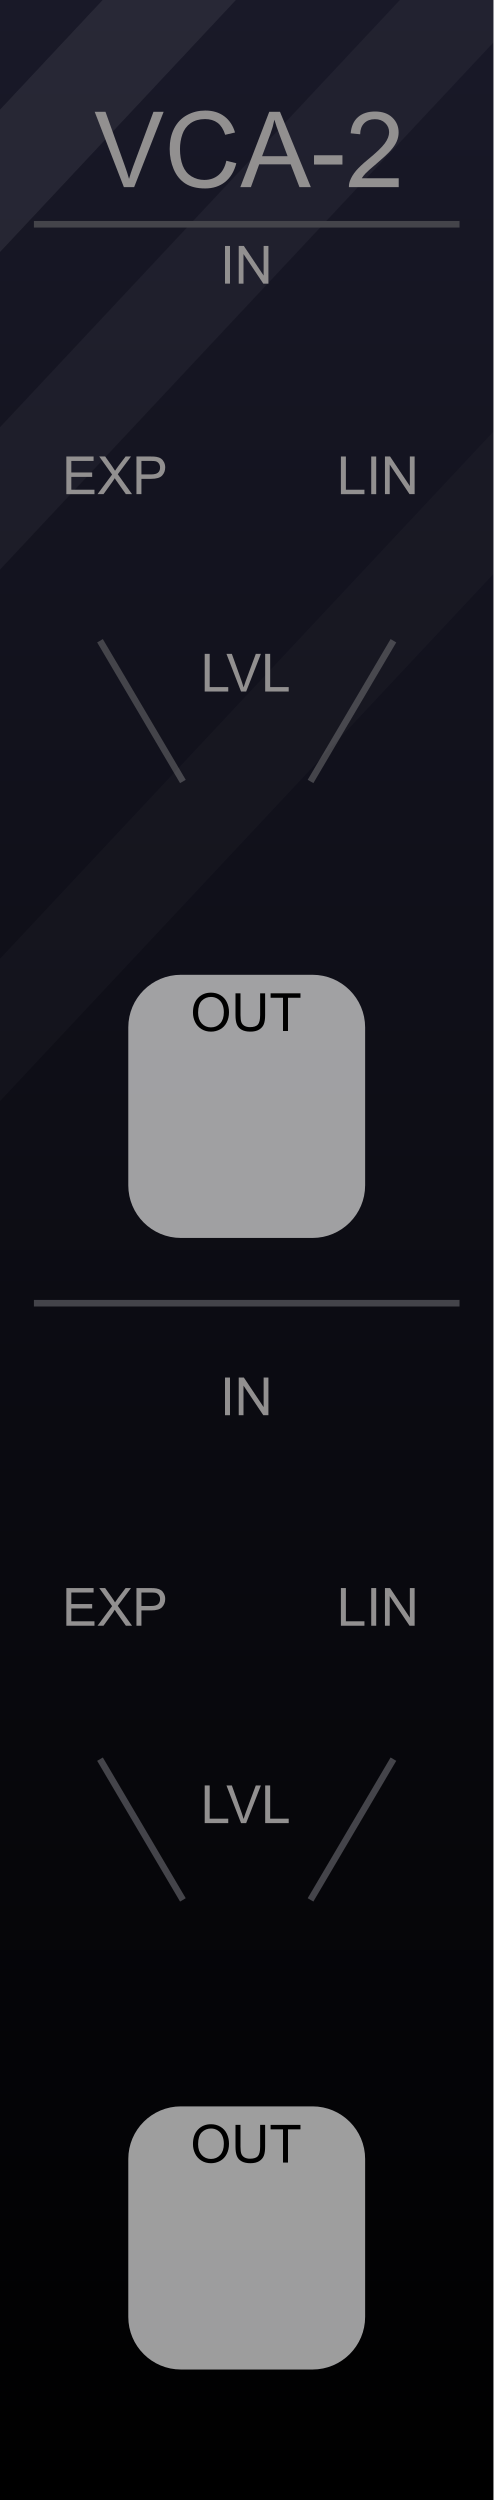
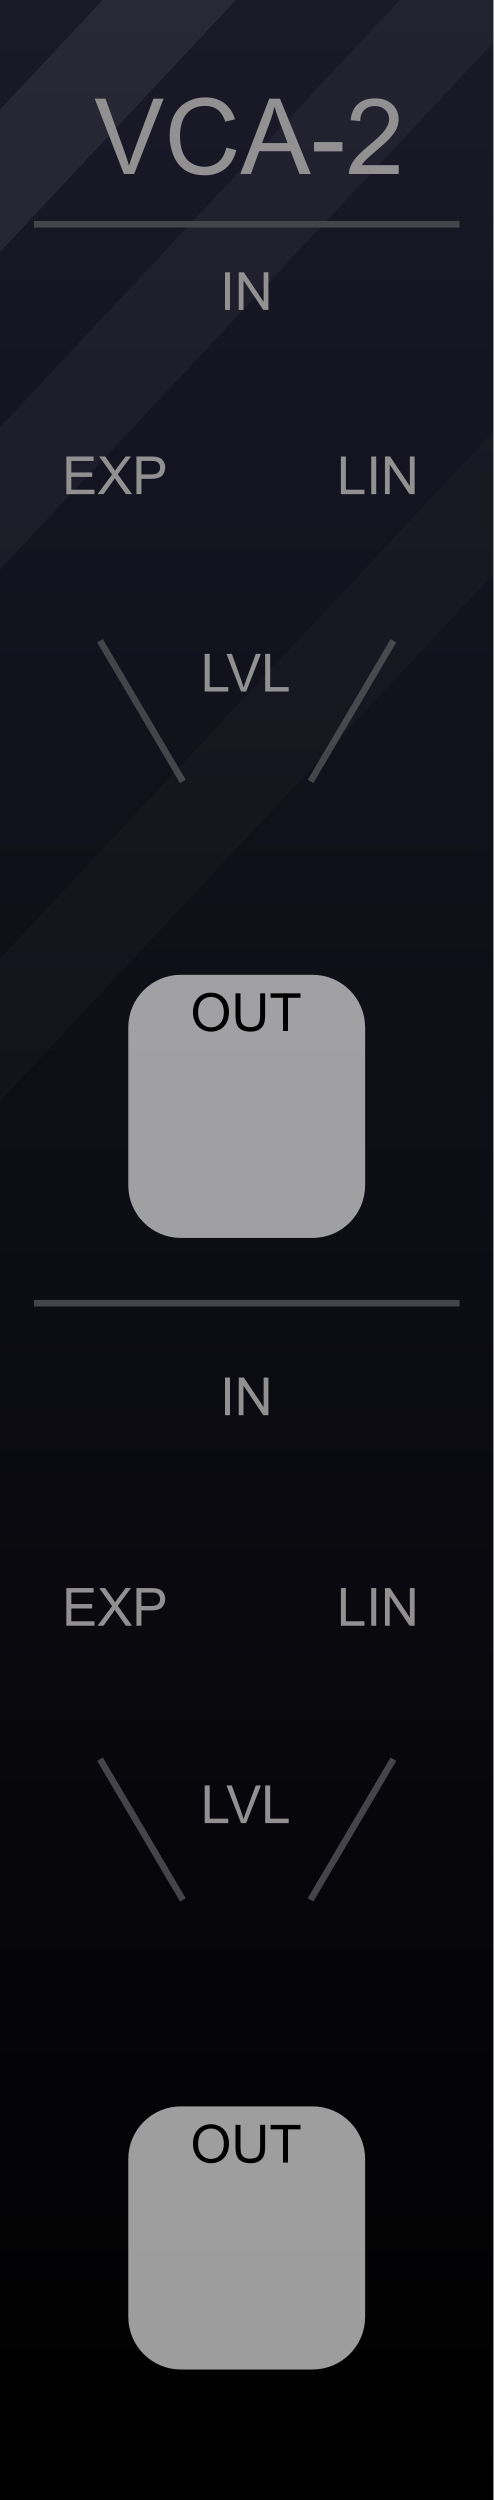
<svg xmlns="http://www.w3.org/2000/svg" xmlns:xlink="http://www.w3.org/1999/xlink" width="75" height="380" viewBox="0 0 75 380" version="1.1" id="svg132">
  <defs id="defs7">
    <linearGradient id="aab8b6fd-3948-4f25-ba8e-1c82f966b88a" x1="37.5" x2="37.5" y2="380" gradientUnits="userSpaceOnUse">
      <stop offset="0" stop-color="#ebebeb" id="stop2" />
      <stop offset="1" stop-color="#e1e1e1" id="stop4" />
    </linearGradient>
    <linearGradient id="linearGradient22215-5">
      <stop style="stop-color:#000000;stop-opacity:1" offset="0" id="stop22211" />
      <stop style="stop-color:#191928;stop-opacity:1" offset="1" id="stop22213" />
    </linearGradient>
    <linearGradient id="SVGID_1_" gradientUnits="userSpaceOnUse" x1="519" y1="-5410.4" x2="532" y2="-5410.4" gradientTransform="rotate(90,-2442.45,-2960.45)">
      <stop offset="0.006" style="stop-color:#303030" id="stop45369" />
      <stop offset="1" style="stop-color:#222222" id="stop45371" />
    </linearGradient>
    <linearGradient id="SVGID_2_" gradientUnits="userSpaceOnUse" x1="519.687" y1="-5410.4" x2="531.311" y2="-5410.4" gradientTransform="rotate(90,-2442.45,-2960.45)">
      <stop offset="0.011" style="stop-color:#636363" id="stop45376" />
      <stop offset="1" style="stop-color:#2B2B2B" id="stop45378" />
    </linearGradient>
    <linearGradient id="SVGID_3_-3" gradientUnits="userSpaceOnUse" x1="520.135" y1="-5410.4" x2="530.864" y2="-5410.4" gradientTransform="rotate(90,-2442.45,-2960.45)">
      <stop offset="0.011" style="stop-color:#4C4C4C" id="stop45383-1" />
      <stop offset="1" style="stop-color:#3B3B3B" id="stop45385-69" />
    </linearGradient>
    <linearGradient xlink:href="#linearGradient22215-5" id="linearGradient17292-7" gradientUnits="userSpaceOnUse" x1="105" y1="380" x2="105" y2="0" />
    <linearGradient xlink:href="#linearGradient22215-5" id="linearGradient19421" gradientUnits="userSpaceOnUse" x1="105" y1="380" x2="105" y2="0" />
    <linearGradient xlink:href="#linearGradient22215-5" id="linearGradient19423" gradientUnits="userSpaceOnUse" x1="105" y1="380" x2="105" y2="0" />
    <linearGradient xlink:href="#linearGradient22215-5" id="linearGradient19425" gradientUnits="userSpaceOnUse" x1="105" y1="380" x2="105" y2="0" />
  </defs>
  <g id="f238f02f-6a6e-41b5-a183-1ff70885551f" data-name="components" style="display:none">
    <circle id="b98f73fa-27c1-4df3-a7cc-1ee26cf23126" data-name="08#PJ301MPort" cx="21.5" cy="334" r="5" style="fill:#0000ff" />
    <circle id="bba4cf60-4c0c-4f53-ad36-2e75a79d196a" data-name="16#PJ301MPort" cx="53.5" cy="334" r="5" style="fill:#0000ff" />
    <circle id="a6d4b68c-5bbb-4d5b-8cec-ae252de50a78" data-name="07#PJ301MPort" cx="21.5" cy="304" r="5" style="fill:#0000ff" />
    <circle id="b3cce024-ca5a-4328-81e5-ff9c56480f97" data-name="15#PJ301MPort" cx="53.5" cy="304" r="5" style="fill:#0000ff" />
    <circle id="b25955a2-933d-4770-97bc-8f073e657520" data-name="06#PJ301MPort" cx="21.5" cy="274" r="5" style="fill:#0000ff" />
    <circle id="f9b0205d-5569-4bf1-a1f9-8312823ac99a" data-name="14#PJ301MPort" cx="53.5" cy="274" r="5" style="fill:#0000ff" />
    <circle id="f1c8d950-e015-4b76-8c6b-d91196e10554" data-name="05#PJ301MPort" cx="21.5" cy="244" r="5" style="fill:#0000ff" />
    <circle id="ad9a9c87-8c6b-4a6c-ae68-65d8619cc472" data-name="13#PJ301MPort" cx="53.5" cy="244" r="5" style="fill:#0000ff" />
    <circle id="f1d3c364-fef4-47c5-8bca-331466774cc3" data-name="04#PJ301MPort" cx="21.5" cy="214" r="5" style="fill:#0000ff" />
    <circle id="a07081fe-d202-4db0-89d9-f6cbd877a967" data-name="12#PJ301MPort" cx="53.5" cy="214" r="5" style="fill:#0000ff" />
    <circle id="ff685964-c5c3-49d1-97ba-87e03bb52326" data-name="03#PJ301MPort" cx="21.5" cy="184" r="5" style="fill:#0000ff" />
    <circle id="bc6b34b3-9c57-445a-b211-2c4f40ae7a13" data-name="11#PJ301MPort" cx="53.5" cy="184" r="5" style="fill:#0000ff" />
    <circle id="ff0d38e0-d0e3-4325-a67d-cc97f7afb522" data-name="02#PJ301MPort" cx="21.5" cy="154" r="5" style="fill:#0000ff" />
    <circle id="b01514ba-a246-4f59-9461-fbbb576863bb" data-name="10#PJ301MPort" cx="53.5" cy="154" r="5" style="fill:#0000ff" />
    <circle id="a32b5c1b-70c7-4dac-9cef-b1e5c9f29642" data-name="01#PJ301MPort" cx="21.5" cy="124" r="5" style="fill:#0000ff" />
    <circle id="b77b528f-12a5-4699-955a-bd82191013ea" data-name="09#PJ301MPort" cx="53.5" cy="124" r="5" style="fill:#0000ff" />
    <circle id="ae3798f3-4a65-416a-8c09-54f6265ccdb9" data-name="Poly#PJ301MPort" cx="21.5" cy="64.863" r="5" style="fill:#00ff00" />
    <rect id="f2df93d7-1770-43ad-941b-434f4dfc6245" data-name="Chan" x="41.398" y="54.953" width="24.204" height="24.204" style="fill:#ffff00" />
  </g>
  <g id="b3947816-d40f-41db-852f-d14f402c3ab2-8-7" data-name="FND BG" style="fill:url(#linearGradient19423);fill-opacity:1" transform="scale(0.7142857,1)">
    <rect width="105" height="380" fill="url(#b0234e08-fdca-44f0-b5b7-019b02f0775b)" id="rect9-9-4-8" style="fill:url(#linearGradient19421);fill-opacity:1" x="0" y="0" />
  </g>
  <g id="b3947816-d40f-41db-852f-d14f402c3ab2-8-1-9" data-name="FND BG" style="fill:url(#linearGradient17292-7);fill-opacity:1" transform="scale(0.7142857,1)">
    <path id="rect9-9-4-1-4" style="opacity:0.04;fill:#ffffff;fill-opacity:1;stroke-width:0.845" d="M 60.787,0 0,64.945 V 86.578 L 75,6.447 V 0 Z" transform="scale(1.4,1)" />
  </g>
  <path id="rect18523-8-8-2-5-7-3" style="opacity:0.07;fill:#ffffff;stroke-width:0.528" d="M 15.604,0 0,16.672 V 38.305 L 35.852,0 Z" />
  <rect style="fill:#44444a;fill-opacity:1;stroke-width:0.057" id="rect8523-8-1-0-4-8-0" width="64.69" height="1" x="5.155" y="33.588" />
  <rect style="fill:#44444a;fill-opacity:1;stroke-width:0.057" id="rect8523-8-1-0-4-8-0-1" width="64.69" height="1" x="5.155" y="197.588" />
  <rect style="fill:#44444a;fill-opacity:1;stroke-width:0.035" id="rect8523-8-1-0-4-8-0-1-4" width="24.824" height="1" x="238.099" y="122.135" transform="rotate(59.4955)" />
  <rect style="fill:#44444a;fill-opacity:1;stroke-width:0.035" id="rect8523-8-1-0-4-8-0-1-4-6" width="24.824" height="1" x="200.028" y="186.754" transform="matrix(-0.507606,0.8615893,0.8615893,0.507606,0,0)" />
  <rect style="fill:#44444a;fill-opacity:1;stroke-width:0.035" id="rect8523-8-1-0-4-8-0-1-4-5" width="24.824" height="1" x="91.629" y="35.842" transform="rotate(59.4955)" />
  <rect style="fill:#44444a;fill-opacity:1;stroke-width:0.035" id="rect8523-8-1-0-4-8-0-1-4-6-8" width="24.824" height="1" x="53.558" y="100.461" transform="matrix(-0.507606,0.8615893,0.8615893,0.507606,0,0)" />
-   <g aria-label="VCA-2" id="text14110-1-2-7-9-7-7" style="font-size:16px;line-height:1.25;fill:#929090" transform="translate(0.5507815)">
+   <g aria-label="VCA-2" id="text14110-1-2-7-9-7-7" style="font-size:16px;line-height:1.25;fill:#929090" transform="translate(0.5507815,-2.000321)">
    <path d="m 18.281,28.449 -4.438,-11.453 h 1.641 l 2.977,8.32 q 0.359,1 0.602,1.875 0.266,-0.938 0.617,-1.875 l 3.094,-8.32 h 1.547 l -4.484,11.453 z" style="font-family:Arial;-inkscape-font-specification:Arial;text-align:center;text-anchor:middle" id="path10794" />
    <path d="m 33.852,24.433 1.516,0.383 q -0.477,1.867 -1.719,2.852 -1.234,0.977 -3.023,0.977 -1.852,0 -3.016,-0.75 -1.156,-0.758 -1.766,-2.188 -0.602,-1.43 -0.602,-3.07 0,-1.789 0.68,-3.117 0.688,-1.336 1.945,-2.023 1.266,-0.695 2.781,-0.695 1.719,0 2.891,0.875 1.172,0.875 1.633,2.461 l -1.492,0.352 q -0.398,-1.25 -1.156,-1.82 -0.758,-0.57 -1.906,-0.57 -1.32,0 -2.211,0.633 -0.883,0.633 -1.242,1.703 -0.359,1.062 -0.359,2.195 0,1.461 0.422,2.555 0.43,1.086 1.328,1.625 0.898,0.539 1.945,0.539 1.273,0 2.156,-0.734 0.883,-0.734 1.195,-2.18 z" style="font-family:Arial;-inkscape-font-specification:Arial;text-align:center;text-anchor:middle" id="path10796" />
    <path d="M 35.977,28.449 40.375,16.996 h 1.633 l 4.688,11.453 H 44.969 l -1.336,-3.469 H 38.844 l -1.258,3.469 z m 3.305,-4.703 h 3.883 L 41.969,20.574 q -0.547,-1.445 -0.812,-2.375 -0.219,1.102 -0.617,2.188 z" style="font-family:Arial;-inkscape-font-specification:Arial;text-align:center;text-anchor:middle" id="path10798" />
    <path d="M 47.18,25.012 V 23.597 H 51.5 v 1.414 z" style="font-family:Arial;-inkscape-font-specification:Arial;text-align:center;text-anchor:middle" id="path10800" />
    <path d="m 60.055,27.097 v 1.352 h -7.57 q -0.016,-0.508 0.164,-0.977 0.289,-0.773 0.922,-1.523 0.641,-0.75 1.844,-1.734 1.867,-1.531 2.523,-2.422 0.656,-0.898 0.656,-1.695 0,-0.836 -0.602,-1.406 -0.594,-0.578 -1.555,-0.578 -1.016,0 -1.625,0.609 -0.609,0.609 -0.617,1.688 L 52.75,20.262 q 0.148,-1.617 1.117,-2.461 0.969,-0.852 2.602,-0.852 1.648,0 2.609,0.914 0.961,0.914 0.961,2.266 0,0.688 -0.281,1.352 -0.281,0.664 -0.938,1.398 -0.648,0.734 -2.164,2.016 -1.266,1.062 -1.625,1.445 -0.359,0.375 -0.594,0.758 z" style="font-family:Arial;-inkscape-font-specification:Arial;text-align:center;text-anchor:middle" id="path10802" />
  </g>
  <g id="b3947816-d40f-41db-852f-d14f402c3ab2-8-5-4" data-name="FND BG" style="fill:url(#linearGradient19425);fill-opacity:1" transform="scale(0.7142857,1)">
    <path id="rect9-9-4-9-7" style="opacity:0.02;fill:#ffffff;fill-opacity:1;stroke-width:0.845" d="M 75,65.607 0,145.736 v 21.633 L 75,87.24 Z" transform="scale(1.4,1)" />
  </g>
-   <g aria-label="IN" id="text14110-5-6-7-9-6-1-9-8-2-1-1" style="font-size:8px;line-height:1.25;fill:#929090">
+   <g aria-label="IN" id="text14110-5-6-7-9-6-1-9-8-2-1-1" style="font-size:8px;line-height:1.25;fill:#929090" transform="translate(0,3.999688)">
    <path d="m 34.201,43.113 v -5.727 h 0.758 v 5.727 z" style="font-family:Arial;-inkscape-font-specification:Arial;text-align:center;text-anchor:middle" id="path10805" />
    <path d="m 36.287,43.113 v -5.727 h 0.777 l 3.008,4.496 v -4.496 h 0.727 v 5.727 h -0.777 l -3.008,-4.5 v 4.5 z" style="font-family:Arial;-inkscape-font-specification:Arial;text-align:center;text-anchor:middle" id="path10807" />
  </g>
  <g aria-label="EXP" id="text14110-5-6-7-9-6-1-9-8-2-1-1-6" style="font-size:8px;line-height:1.25;fill:#929090">
    <path d="m 10.084,75.113 v -5.727 h 4.141 v 0.676 h -3.383 v 1.754 h 3.168 v 0.672 h -3.168 v 1.949 h 3.516 v 0.676 z" style="font-family:Arial;-inkscape-font-specification:Arial;text-align:center;text-anchor:middle" id="path10810" />
    <path d="m 14.822,75.113 2.215,-2.984 -1.953,-2.742 h 0.902 l 1.039,1.469 q 0.324,0.457 0.461,0.703 0.191,-0.312 0.453,-0.652 l 1.152,-1.52 h 0.824 l -2.012,2.699 2.168,3.027 h -0.938 l -1.441,-2.043 q -0.121,-0.176 -0.25,-0.383 -0.191,0.312 -0.273,0.43 l -1.438,1.996 z" style="font-family:Arial;-inkscape-font-specification:Arial;text-align:center;text-anchor:middle" id="path10812" />
    <path d="m 20.74,75.113 v -5.727 h 2.16 q 0.57,0 0.871,0.055 0.422,0.07 0.707,0.27 0.285,0.195 0.457,0.551 0.176,0.355 0.176,0.781 0,0.73 -0.465,1.238 -0.465,0.504 -1.68,0.504 h -1.469 v 2.328 z m 0.758,-3.004 h 1.48 q 0.734,0 1.043,-0.273 0.309,-0.273 0.309,-0.77 0,-0.359 -0.184,-0.613 -0.18,-0.258 -0.477,-0.34 -0.191,-0.051 -0.707,-0.051 h -1.465 z" style="font-family:Arial;-inkscape-font-specification:Arial;text-align:center;text-anchor:middle" id="path10814" />
  </g>
  <g aria-label="LIN" id="text14110-5-6-7-9-6-1-9-8-2-1-1-6-0" style="font-size:8px;line-height:1.25;fill:#929090">
    <path d="m 51.816,75.113 v -5.727 h 0.758 v 5.051 h 2.82 v 0.676 z" style="font-family:Arial;-inkscape-font-specification:Arial;text-align:center;text-anchor:middle" id="path10817" />
    <path d="m 56.426,75.113 v -5.727 h 0.758 v 5.727 z" style="font-family:Arial;-inkscape-font-specification:Arial;text-align:center;text-anchor:middle" id="path10819" />
    <path d="m 58.512,75.113 v -5.727 h 0.777 l 3.008,4.496 v -4.496 h 0.727 v 5.727 h -0.777 l -3.008,-4.5 v 4.5 z" style="font-family:Arial;-inkscape-font-specification:Arial;text-align:center;text-anchor:middle" id="path10821" />
  </g>
  <g aria-label="LVL" id="text14110-5-6-7-9-6-1-9-8-2-1-2-7" style="font-size:8px;line-height:1.25;fill:#929090" transform="translate(-0.7382815)">
    <path d="m 31.854,105.113 v -5.727 h 0.758 v 5.051 h 2.82 v 0.676 z" style="font-family:Arial;-inkscape-font-specification:Arial;text-align:center;text-anchor:middle" id="path10824" />
    <path d="m 37.377,105.113 -2.219,-5.727 h 0.82 l 1.488,4.16 q 0.18,0.5 0.301,0.938 0.133,-0.469 0.309,-0.938 l 1.547,-4.16 h 0.773 l -2.242,5.727 z" style="font-family:Arial;-inkscape-font-specification:Arial;text-align:center;text-anchor:middle" id="path10826" />
    <path d="m 41.045,105.113 v -5.727 h 0.758 v 5.051 h 2.82 v 0.676 z" style="font-family:Arial;-inkscape-font-specification:Arial;text-align:center;text-anchor:middle" id="path10828" />
  </g>
  <rect style="fill:#d0d0d0;fill-opacity:0.753" id="rect25890-0-7-1-28-6-0-2-9-8" width="36" height="40" x="19.5" y="148.168" rx="8" />
  <g aria-label="OUT" id="text14110-5-6-8-3-8-2-5-4-5-9-6" style="font-size:8px;line-height:1.25;fill:#000000;fill-opacity:1">
    <path d="m 29.33,153.922 q 0,-1.426 0.766,-2.23 0.766,-0.809 1.977,-0.809 0.793,0 1.43,0.379 0.637,0.379 0.969,1.059 0.336,0.676 0.336,1.535 0,0.871 -0.352,1.559 -0.352,0.688 -0.996,1.043 -0.645,0.352 -1.391,0.352 -0.809,0 -1.445,-0.391 -0.637,-0.391 -0.965,-1.066 -0.328,-0.676 -0.328,-1.43 z m 0.781,0.012 q 0,1.035 0.555,1.633 0.559,0.594 1.398,0.594 0.855,0 1.406,-0.602 0.555,-0.602 0.555,-1.707 0,-0.699 -0.238,-1.219 -0.234,-0.523 -0.691,-0.809 -0.453,-0.289 -1.02,-0.289 -0.805,0 -1.387,0.555 -0.578,0.551 -0.578,1.844 z" style="font-family:Arial;-inkscape-font-specification:Arial;fill:#000000;fill-opacity:1" id="path10831" />
    <path d="m 39.541,150.984 h 0.758 v 3.309 q 0,0.863 -0.195,1.371 -0.195,0.508 -0.707,0.828 -0.508,0.316 -1.336,0.316 -0.805,0 -1.316,-0.277 -0.512,-0.277 -0.73,-0.801 -0.219,-0.527 -0.219,-1.438 v -3.309 h 0.758 v 3.305 q 0,0.746 0.137,1.102 0.141,0.352 0.477,0.543 0.34,0.191 0.828,0.191 0.836,0 1.191,-0.379 0.355,-0.379 0.355,-1.457 z" style="font-family:Arial;-inkscape-font-specification:Arial;fill:#000000;fill-opacity:1" id="path10833" />
    <path d="M 43.018,156.711 V 151.66 h -1.887 v -0.676 h 4.539 V 151.66 h -1.895 v 5.051 z" style="font-family:Arial;-inkscape-font-specification:Arial;fill:#000000;fill-opacity:1" id="path10835" />
  </g>
  <g aria-label="IN" id="text14110-5-6-7-9-6-1-9-8-2-1-1-9" style="font-size:8px;line-height:1.25;fill:#929090">
    <path d="m 34.201,215.113 v -5.727 h 0.758 v 5.727 z" style="font-family:Arial;-inkscape-font-specification:Arial;text-align:center;text-anchor:middle" id="path10838" />
    <path d="m 36.287,215.113 v -5.727 h 0.777 l 3.008,4.496 v -4.496 h 0.727 v 5.727 h -0.777 l -3.008,-4.5 v 4.5 z" style="font-family:Arial;-inkscape-font-specification:Arial;text-align:center;text-anchor:middle" id="path10840" />
  </g>
  <g aria-label="EXP" id="text14110-5-6-7-9-6-1-9-8-2-1-1-6-4" style="font-size:8px;line-height:1.25;fill:#929090">
    <path d="m 10.084,247.113 v -5.727 h 4.141 v 0.676 h -3.383 v 1.754 h 3.168 v 0.672 h -3.168 v 1.949 h 3.516 v 0.676 z" style="font-family:Arial;-inkscape-font-specification:Arial;text-align:center;text-anchor:middle" id="path10843" />
    <path d="m 14.822,247.113 2.215,-2.984 -1.953,-2.742 h 0.902 l 1.039,1.469 q 0.324,0.457 0.461,0.703 0.191,-0.312 0.453,-0.652 l 1.152,-1.52 h 0.824 l -2.012,2.699 2.168,3.027 h -0.938 l -1.441,-2.043 q -0.121,-0.176 -0.25,-0.383 -0.191,0.312 -0.273,0.43 l -1.438,1.996 z" style="font-family:Arial;-inkscape-font-specification:Arial;text-align:center;text-anchor:middle" id="path10845" />
    <path d="m 20.74,247.113 v -5.727 h 2.16 q 0.57,0 0.871,0.055 0.422,0.07 0.707,0.27 0.285,0.195 0.457,0.551 0.176,0.355 0.176,0.781 0,0.73 -0.465,1.238 -0.465,0.504 -1.68,0.504 h -1.469 v 2.328 z m 0.758,-3.004 h 1.48 q 0.734,0 1.043,-0.273 0.309,-0.273 0.309,-0.77 0,-0.359 -0.184,-0.613 -0.18,-0.258 -0.477,-0.34 -0.191,-0.051 -0.707,-0.051 h -1.465 z" style="font-family:Arial;-inkscape-font-specification:Arial;text-align:center;text-anchor:middle" id="path10847" />
  </g>
  <g aria-label="LIN" id="text14110-5-6-7-9-6-1-9-8-2-1-1-6-0-5" style="font-size:8px;line-height:1.25;fill:#929090">
    <path d="m 51.816,247.113 v -5.727 h 0.758 v 5.051 h 2.82 v 0.676 z" style="font-family:Arial;-inkscape-font-specification:Arial;text-align:center;text-anchor:middle" id="path10850" />
    <path d="m 56.426,247.113 v -5.727 h 0.758 v 5.727 z" style="font-family:Arial;-inkscape-font-specification:Arial;text-align:center;text-anchor:middle" id="path10852" />
    <path d="m 58.512,247.113 v -5.727 h 0.777 l 3.008,4.496 v -4.496 h 0.727 v 5.727 h -0.777 l -3.008,-4.5 v 4.5 z" style="font-family:Arial;-inkscape-font-specification:Arial;text-align:center;text-anchor:middle" id="path10854" />
  </g>
  <g aria-label="LVL" id="text14110-5-6-7-9-6-1-9-8-2-1-2-7-5" style="font-size:8px;line-height:1.25;fill:#929090" transform="translate(-0.7382815)">
    <path d="m 31.854,277.113 v -5.727 h 0.758 v 5.051 h 2.82 v 0.676 z" style="font-family:Arial;-inkscape-font-specification:Arial;text-align:center;text-anchor:middle" id="path10857" />
    <path d="m 37.377,277.113 -2.219,-5.727 h 0.82 l 1.488,4.16 q 0.18,0.5 0.301,0.938 0.133,-0.469 0.309,-0.938 l 1.547,-4.16 h 0.773 l -2.242,5.727 z" style="font-family:Arial;-inkscape-font-specification:Arial;text-align:center;text-anchor:middle" id="path10859" />
    <path d="m 41.045,277.113 v -5.727 h 0.758 v 5.051 h 2.82 v 0.676 z" style="font-family:Arial;-inkscape-font-specification:Arial;text-align:center;text-anchor:middle" id="path10861" />
  </g>
  <rect style="fill:#d0d0d0;fill-opacity:0.753" id="rect25890-0-7-1-28-6-0-2-9-8-6" width="36" height="40" x="19.5" y="320.168" rx="8" />
  <g aria-label="OUT" id="text14110-5-6-8-3-8-2-5-4-5-9-6-0" style="font-size:8px;line-height:1.25;fill:#000000;fill-opacity:1">
    <path d="m 29.33,325.922 q 0,-1.426 0.766,-2.23 0.766,-0.809 1.977,-0.809 0.793,0 1.43,0.379 0.637,0.379 0.969,1.059 0.336,0.676 0.336,1.535 0,0.871 -0.352,1.559 -0.352,0.688 -0.996,1.043 -0.645,0.352 -1.391,0.352 -0.809,0 -1.445,-0.391 -0.637,-0.391 -0.965,-1.066 -0.328,-0.676 -0.328,-1.43 z m 0.781,0.012 q 0,1.035 0.555,1.633 0.559,0.594 1.398,0.594 0.855,0 1.406,-0.602 0.555,-0.602 0.555,-1.707 0,-0.699 -0.238,-1.219 -0.234,-0.523 -0.691,-0.809 -0.453,-0.289 -1.02,-0.289 -0.805,0 -1.387,0.555 -0.578,0.551 -0.578,1.844 z" style="font-family:Arial;-inkscape-font-specification:Arial;fill:#000000;fill-opacity:1" id="path10864" />
    <path d="m 39.541,322.984 h 0.758 v 3.309 q 0,0.863 -0.195,1.371 -0.195,0.508 -0.707,0.828 -0.508,0.316 -1.336,0.316 -0.805,0 -1.316,-0.277 -0.512,-0.277 -0.73,-0.801 -0.219,-0.527 -0.219,-1.438 v -3.309 h 0.758 v 3.305 q 0,0.746 0.137,1.102 0.141,0.352 0.477,0.543 0.34,0.191 0.828,0.191 0.836,0 1.191,-0.379 0.355,-0.379 0.355,-1.457 z" style="font-family:Arial;-inkscape-font-specification:Arial;fill:#000000;fill-opacity:1" id="path10866" />
    <path d="M 43.018,328.711 V 323.66 h -1.887 v -0.676 h 4.539 V 323.66 h -1.895 v 5.051 z" style="font-family:Arial;-inkscape-font-specification:Arial;fill:#000000;fill-opacity:1" id="path10868" />
  </g>
</svg>
